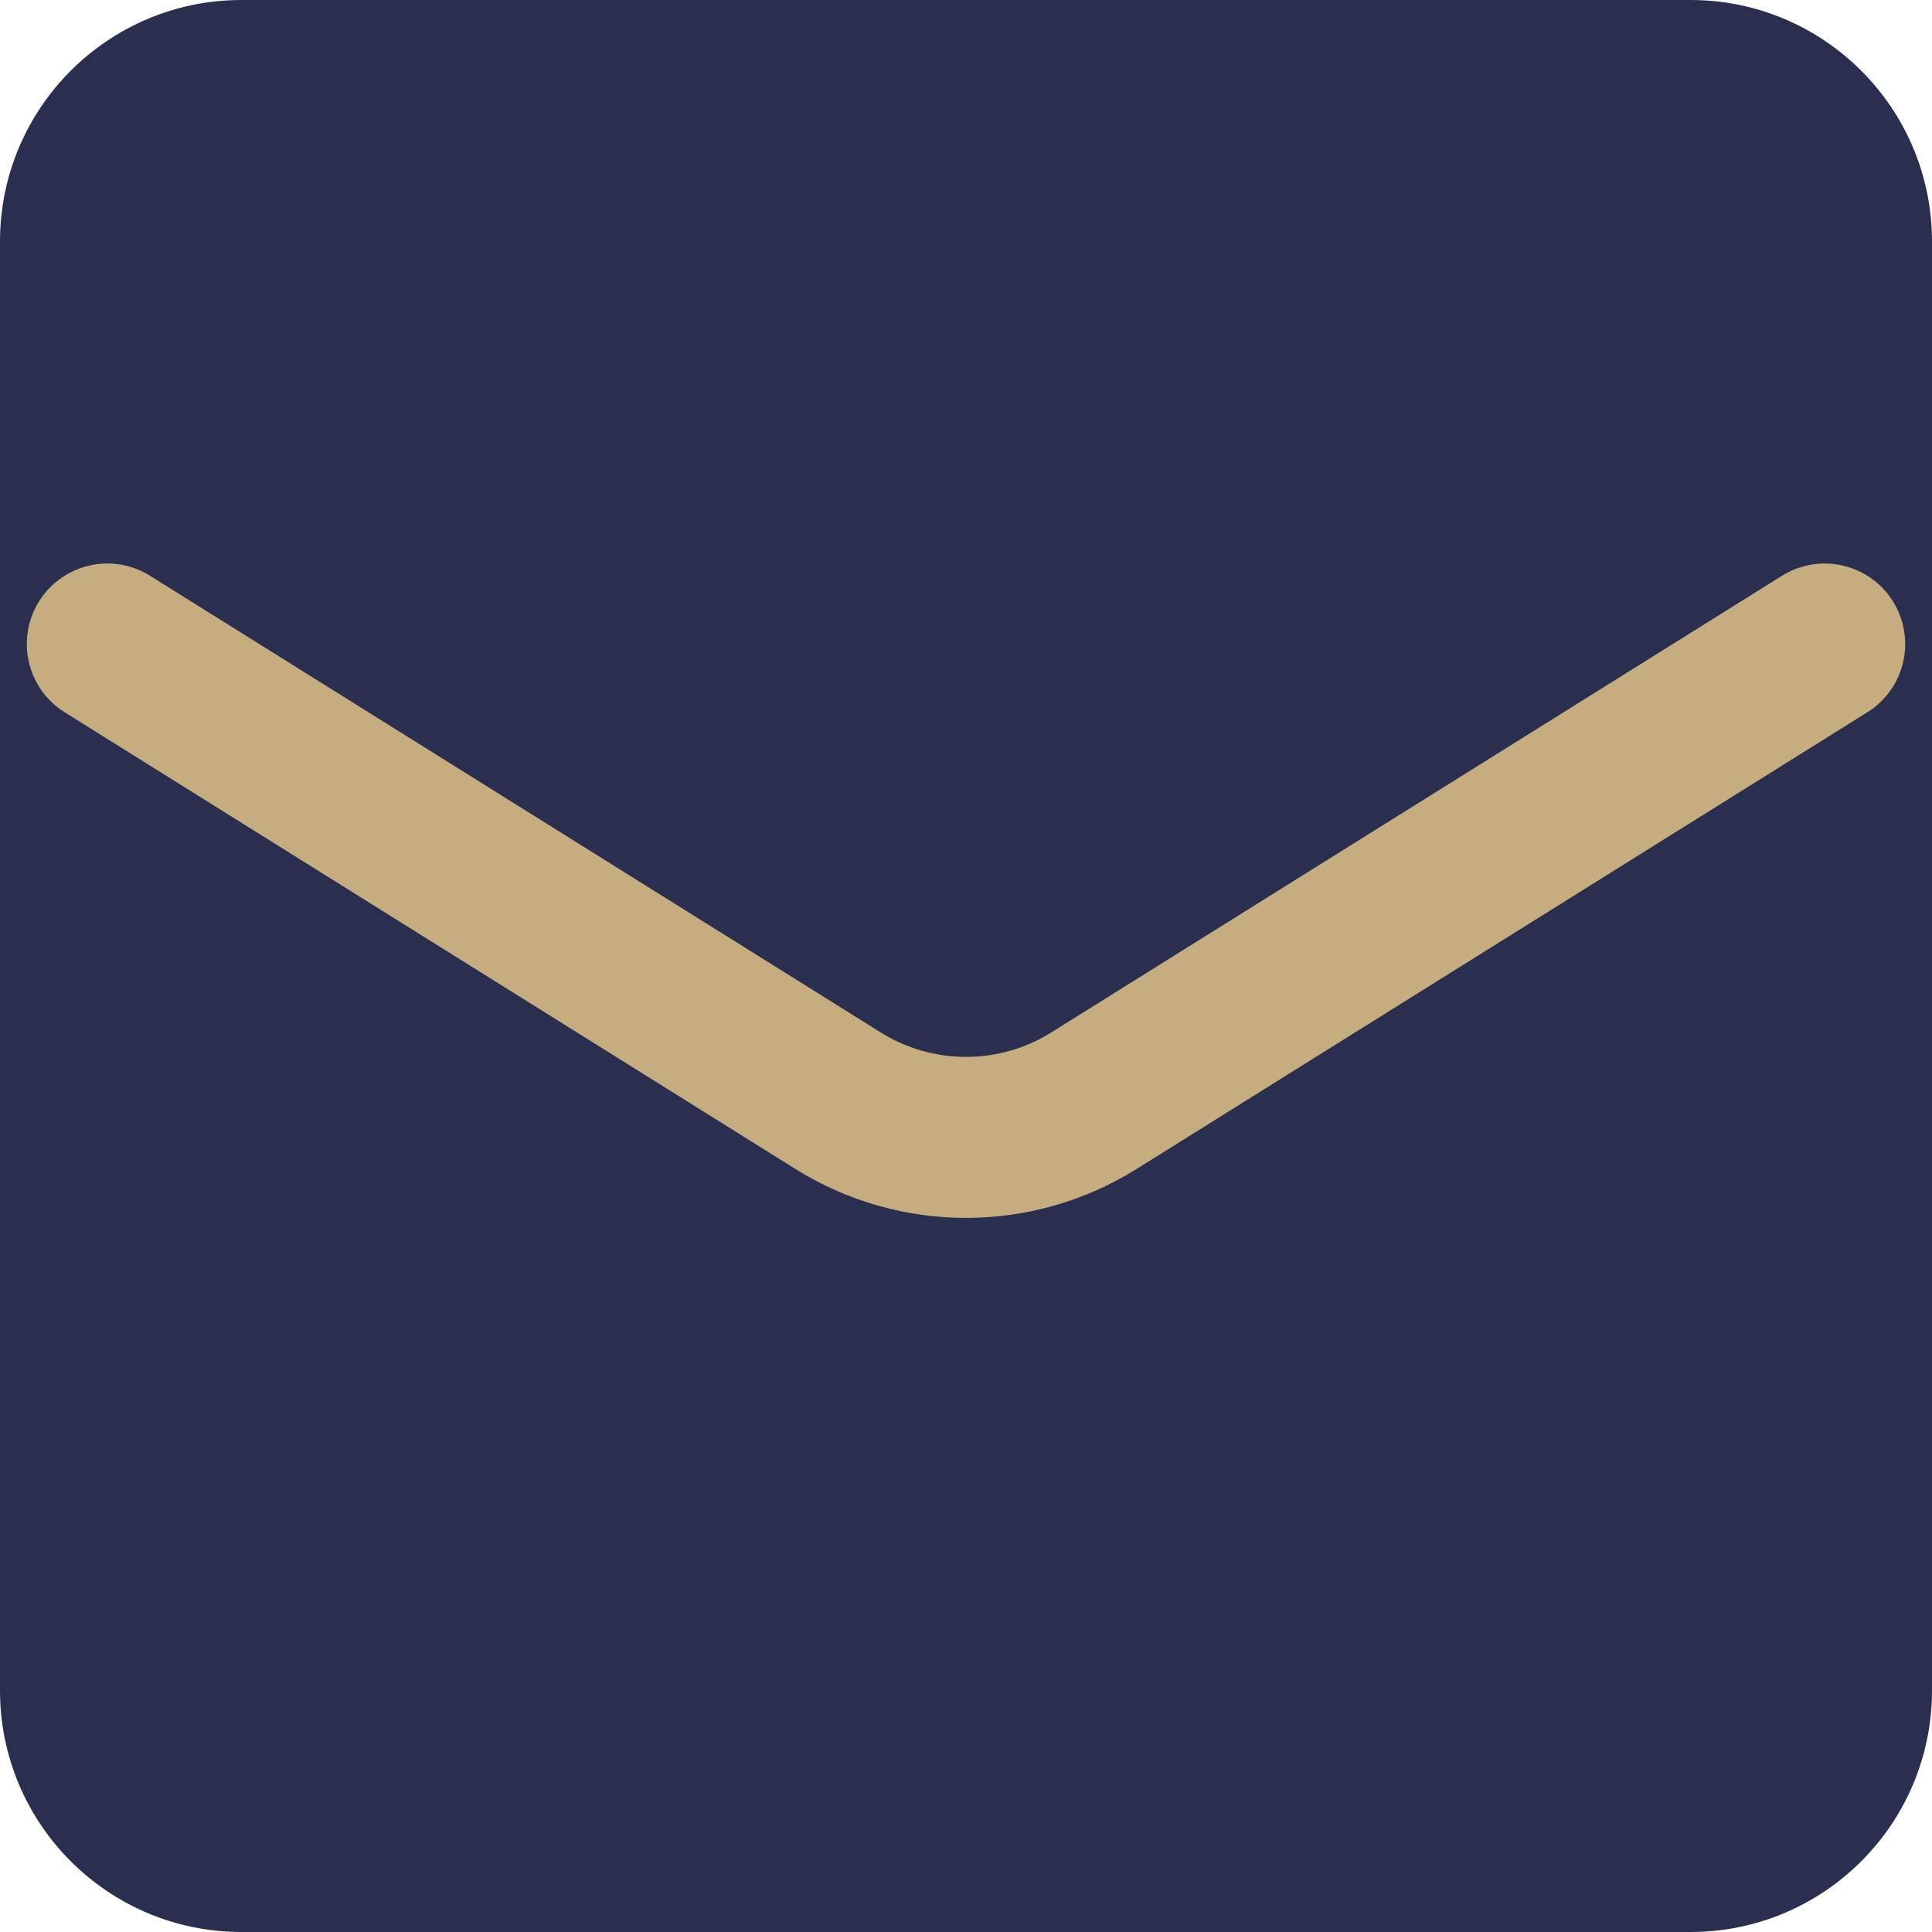
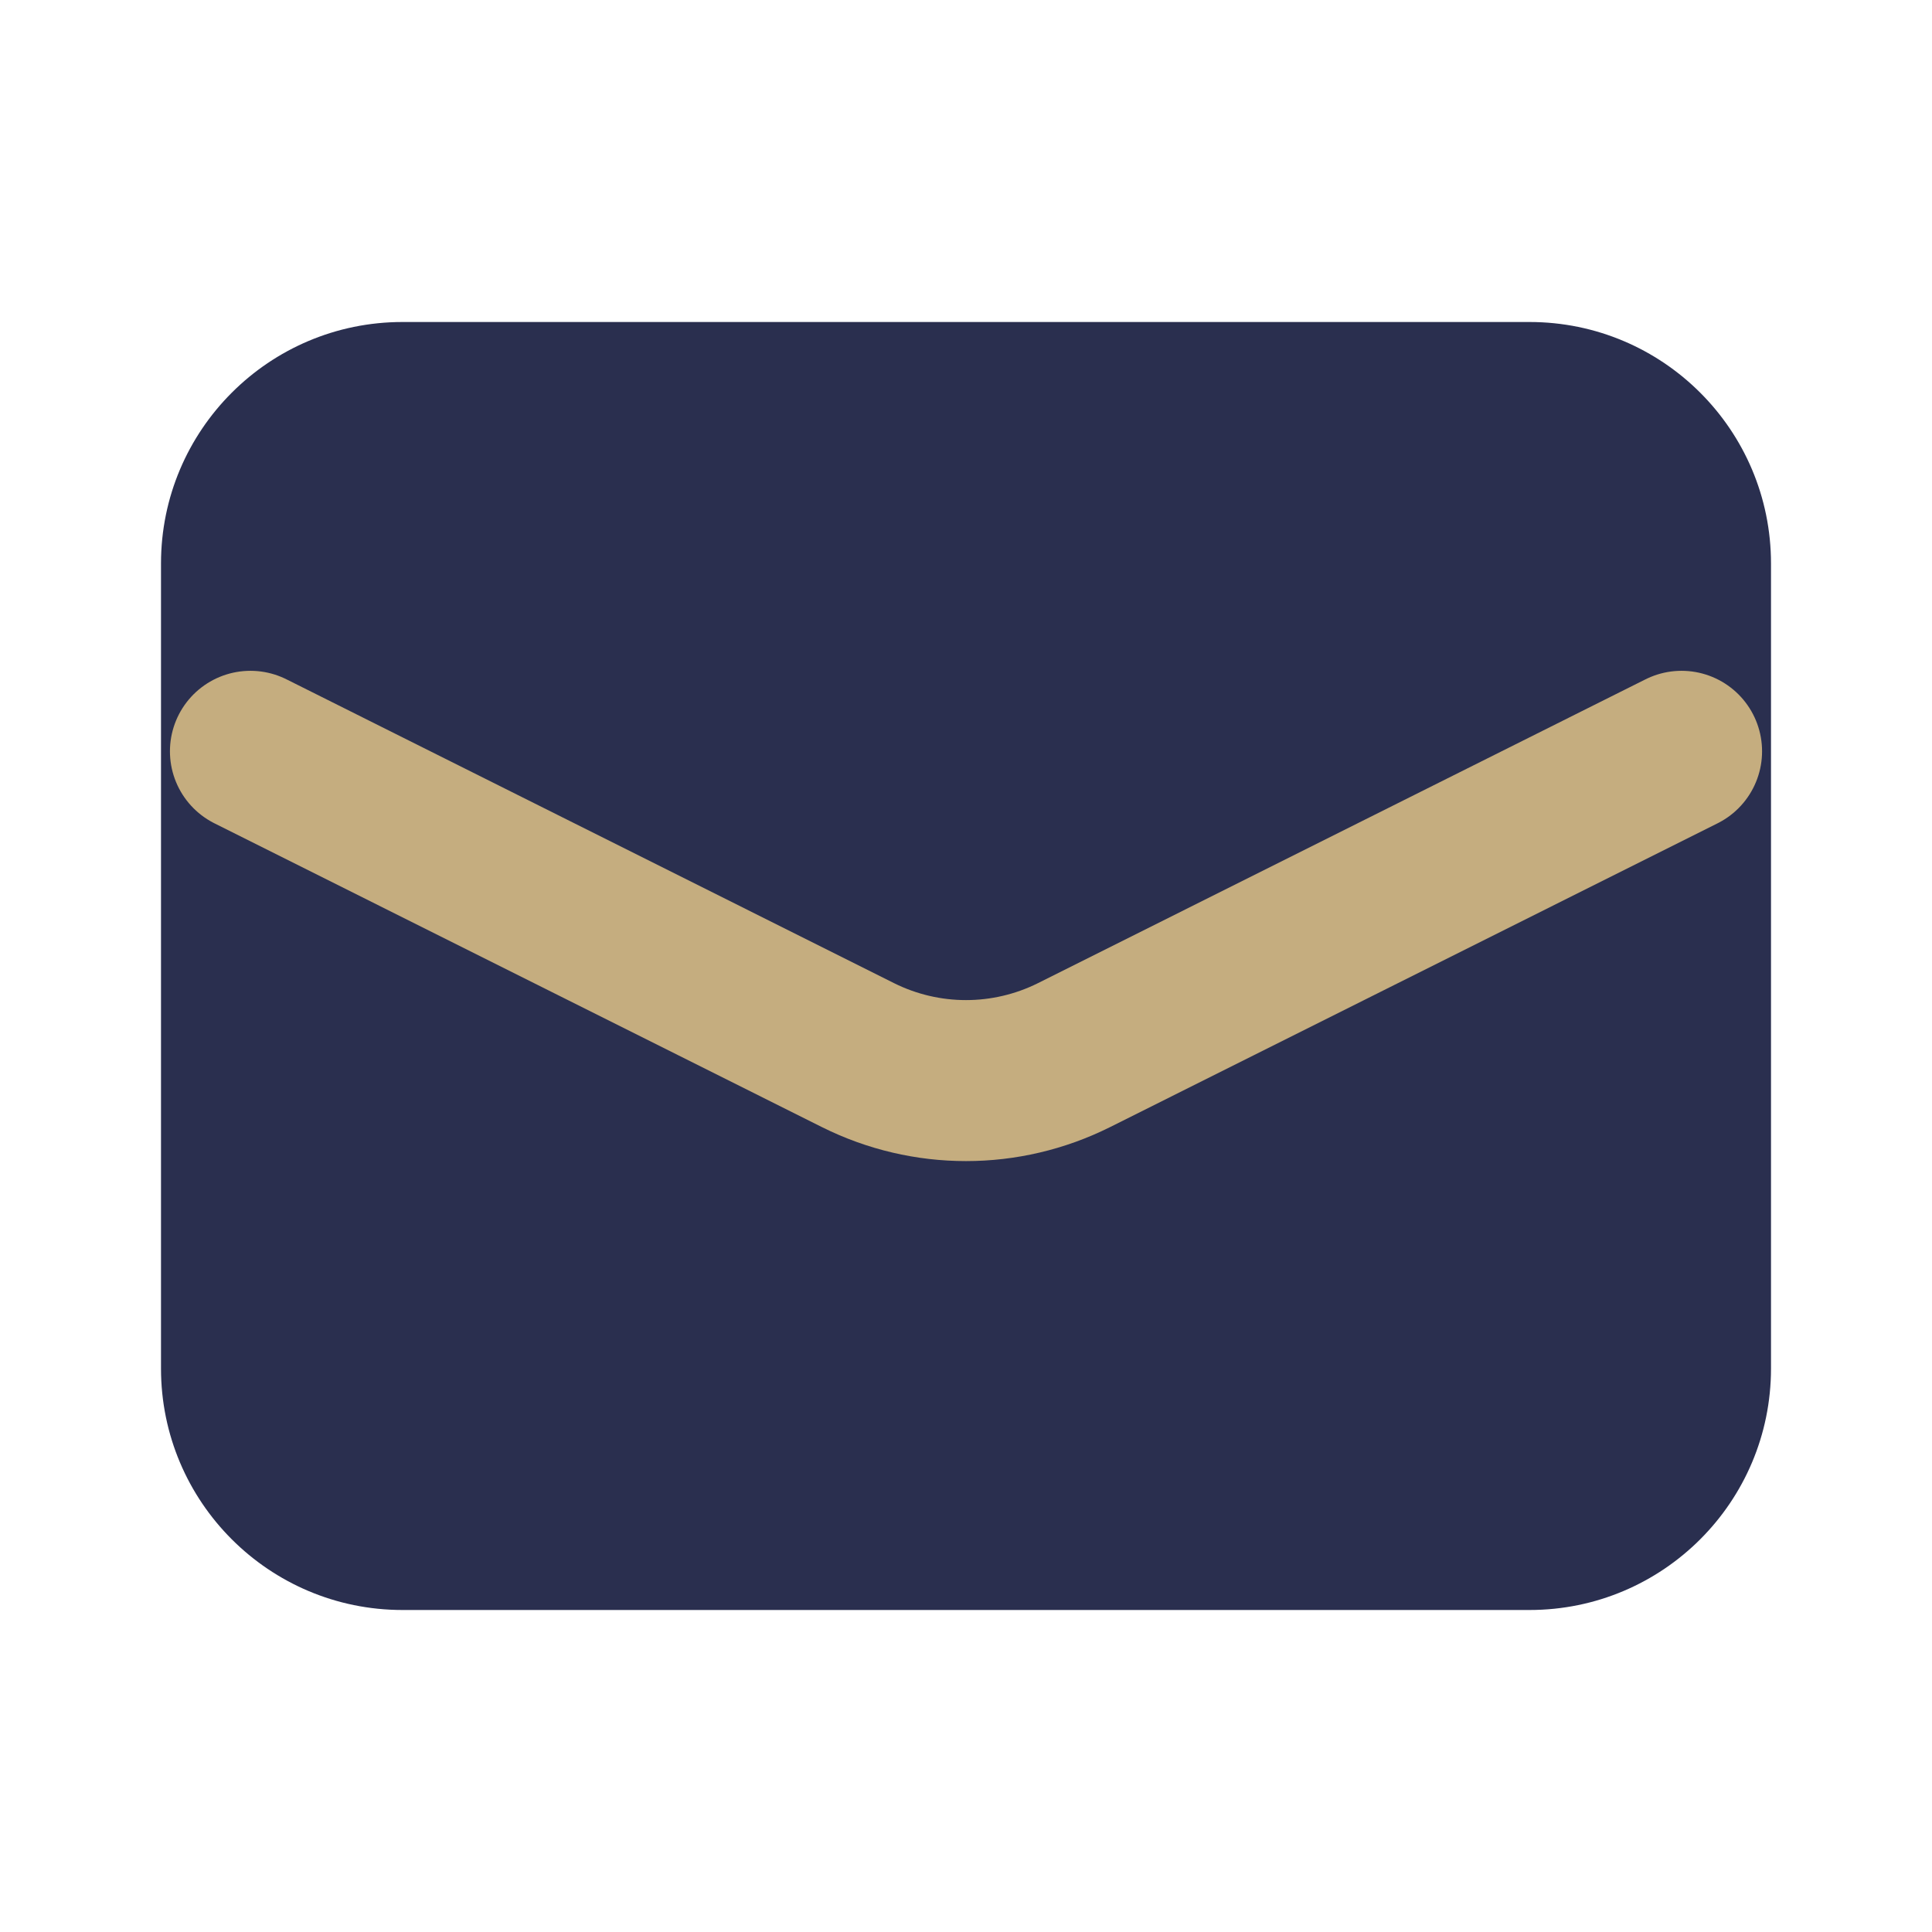
<svg xmlns="http://www.w3.org/2000/svg" width="24" height="24" viewBox="0 0 24 24" fill="none">
-   <rect width="24" height="24" rx="3" fill="#2A2F4F" />
-   <path d="M1.333 8L10.41 13.673C11.383 14.281 12.617 14.281 13.59 13.673L22.667 8" stroke="#C5AD7F" stroke-width="2" stroke-linecap="round" stroke-linejoin="round" />
+   <rect x="2" y="4" width="20" height="16" rx="3" fill="#2A2F4F" />
+   <path d="M3.111 9.333L10.658 13.107C11.503 13.529 12.497 13.529 13.342 13.107L20.889 9.333" stroke="#C5AD7F" stroke-width="2" stroke-linecap="round" stroke-linejoin="round" />
</svg>
